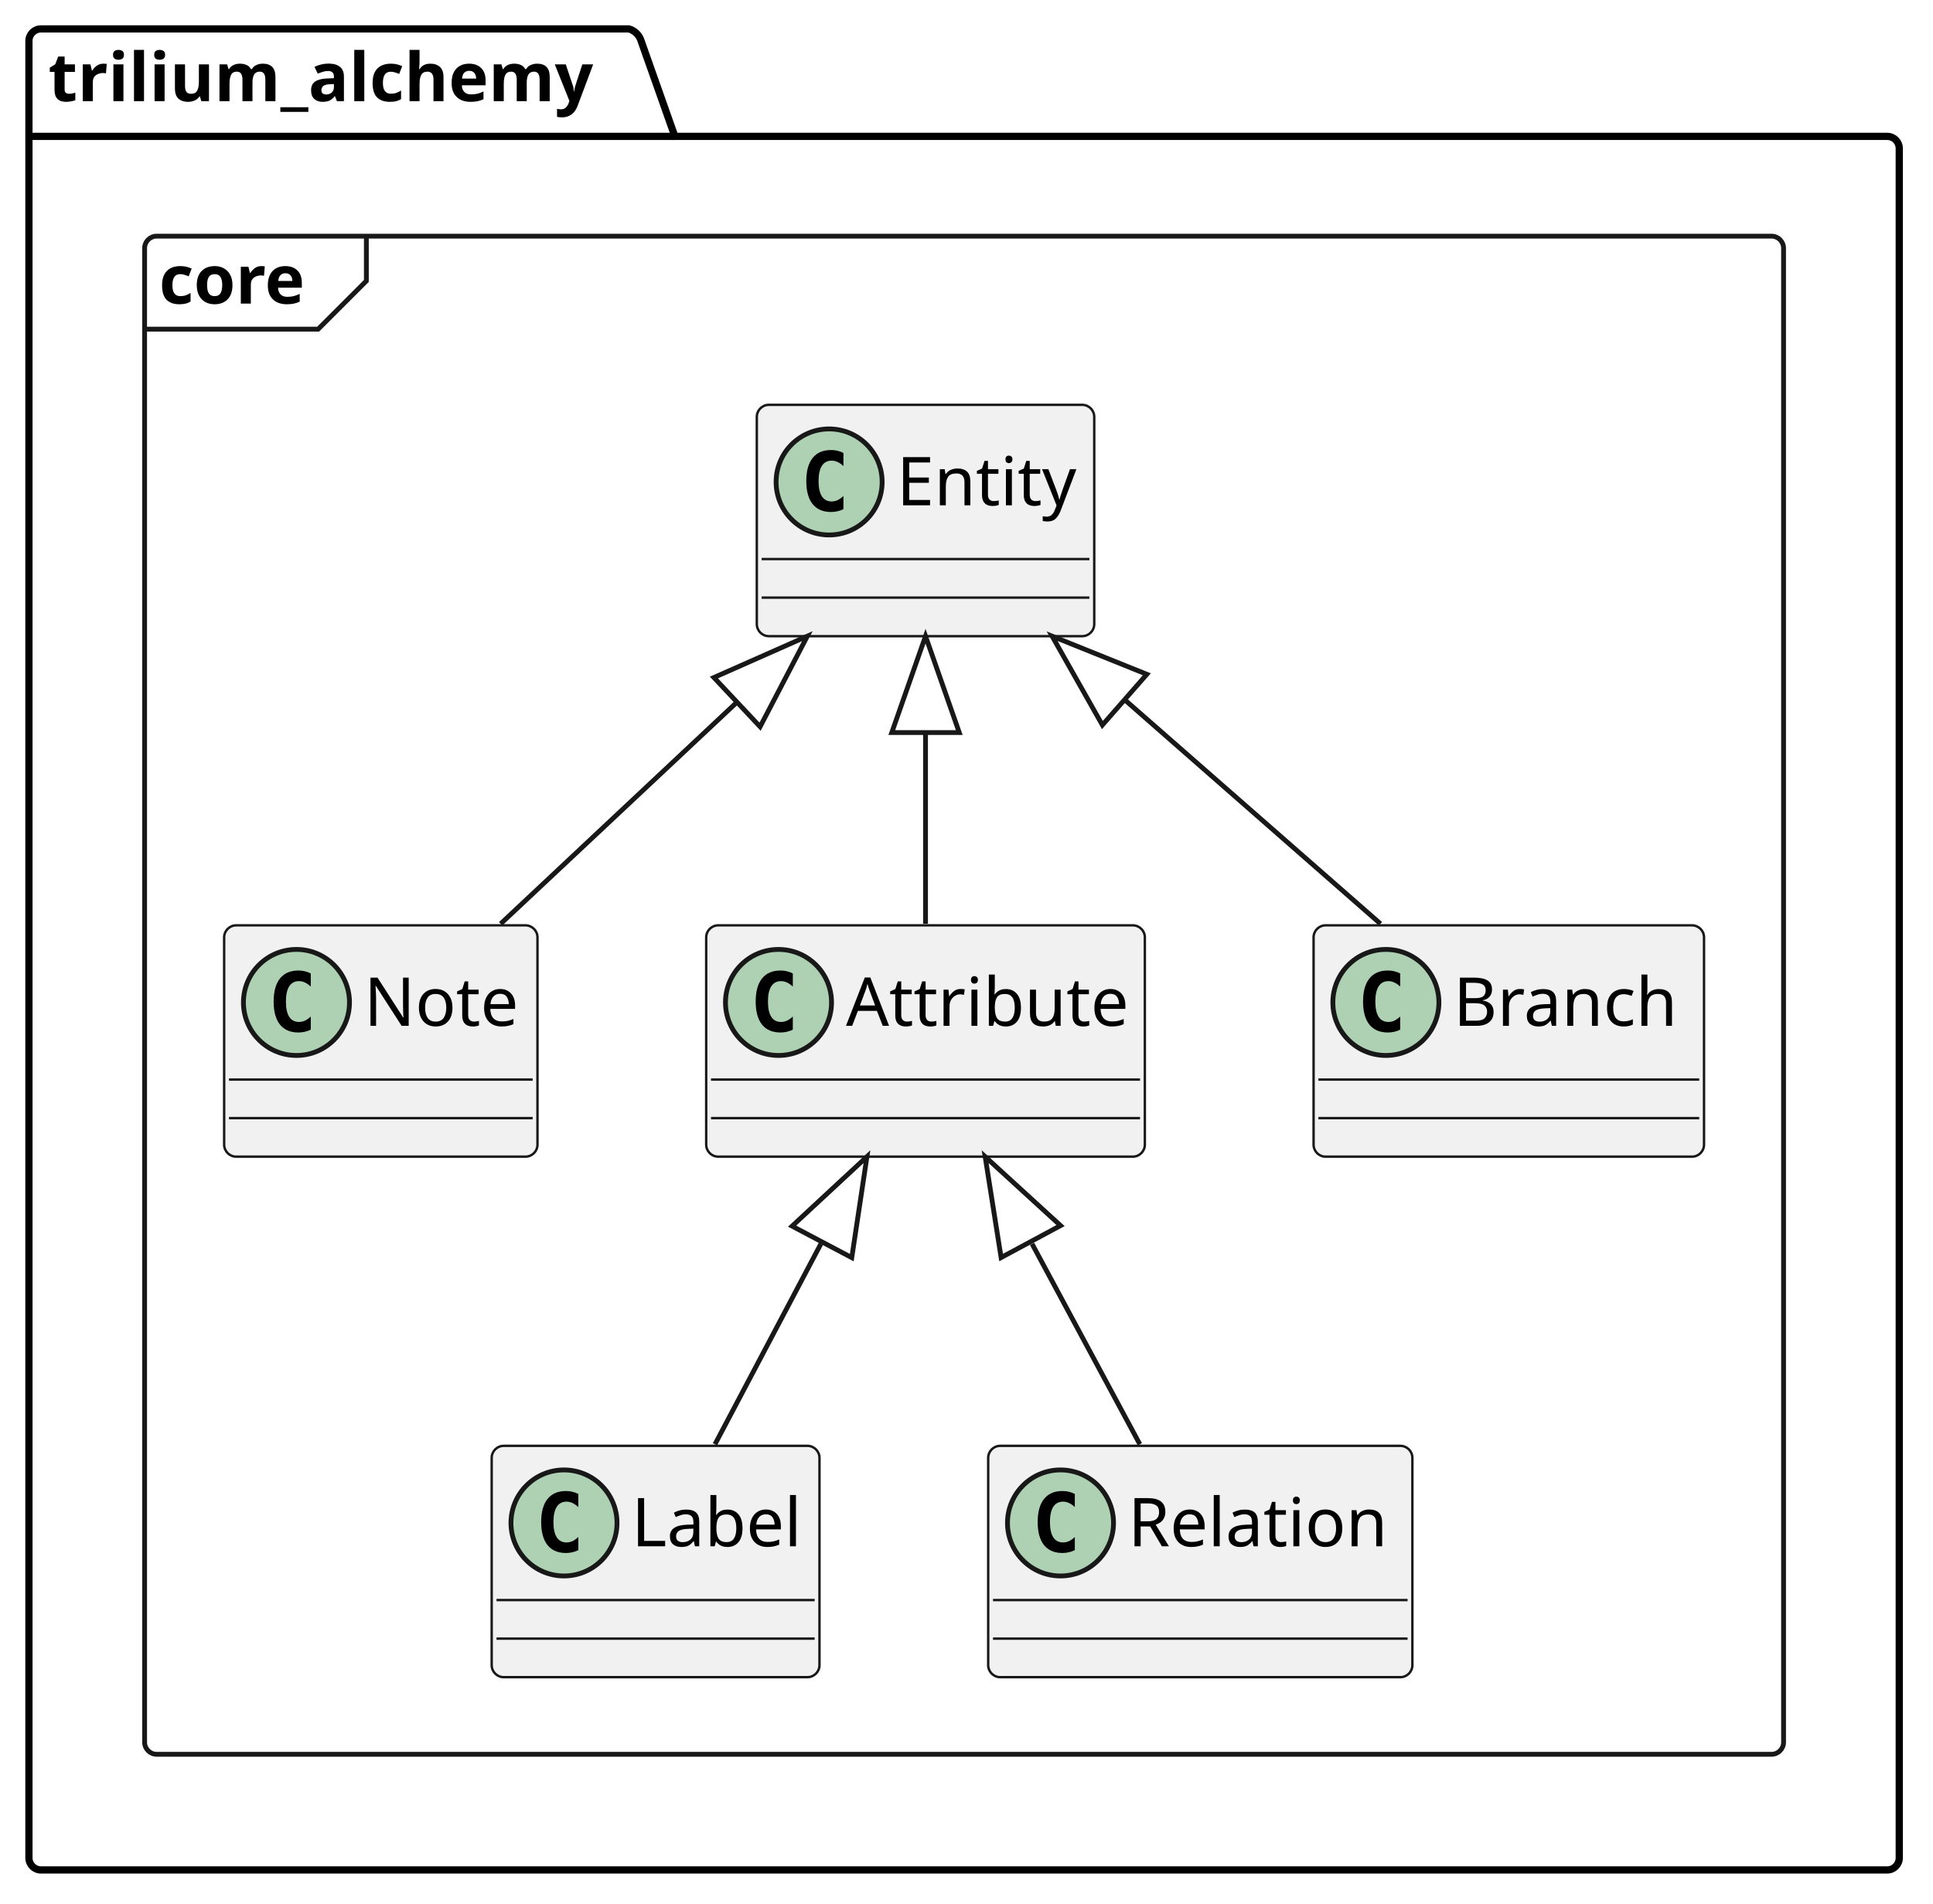
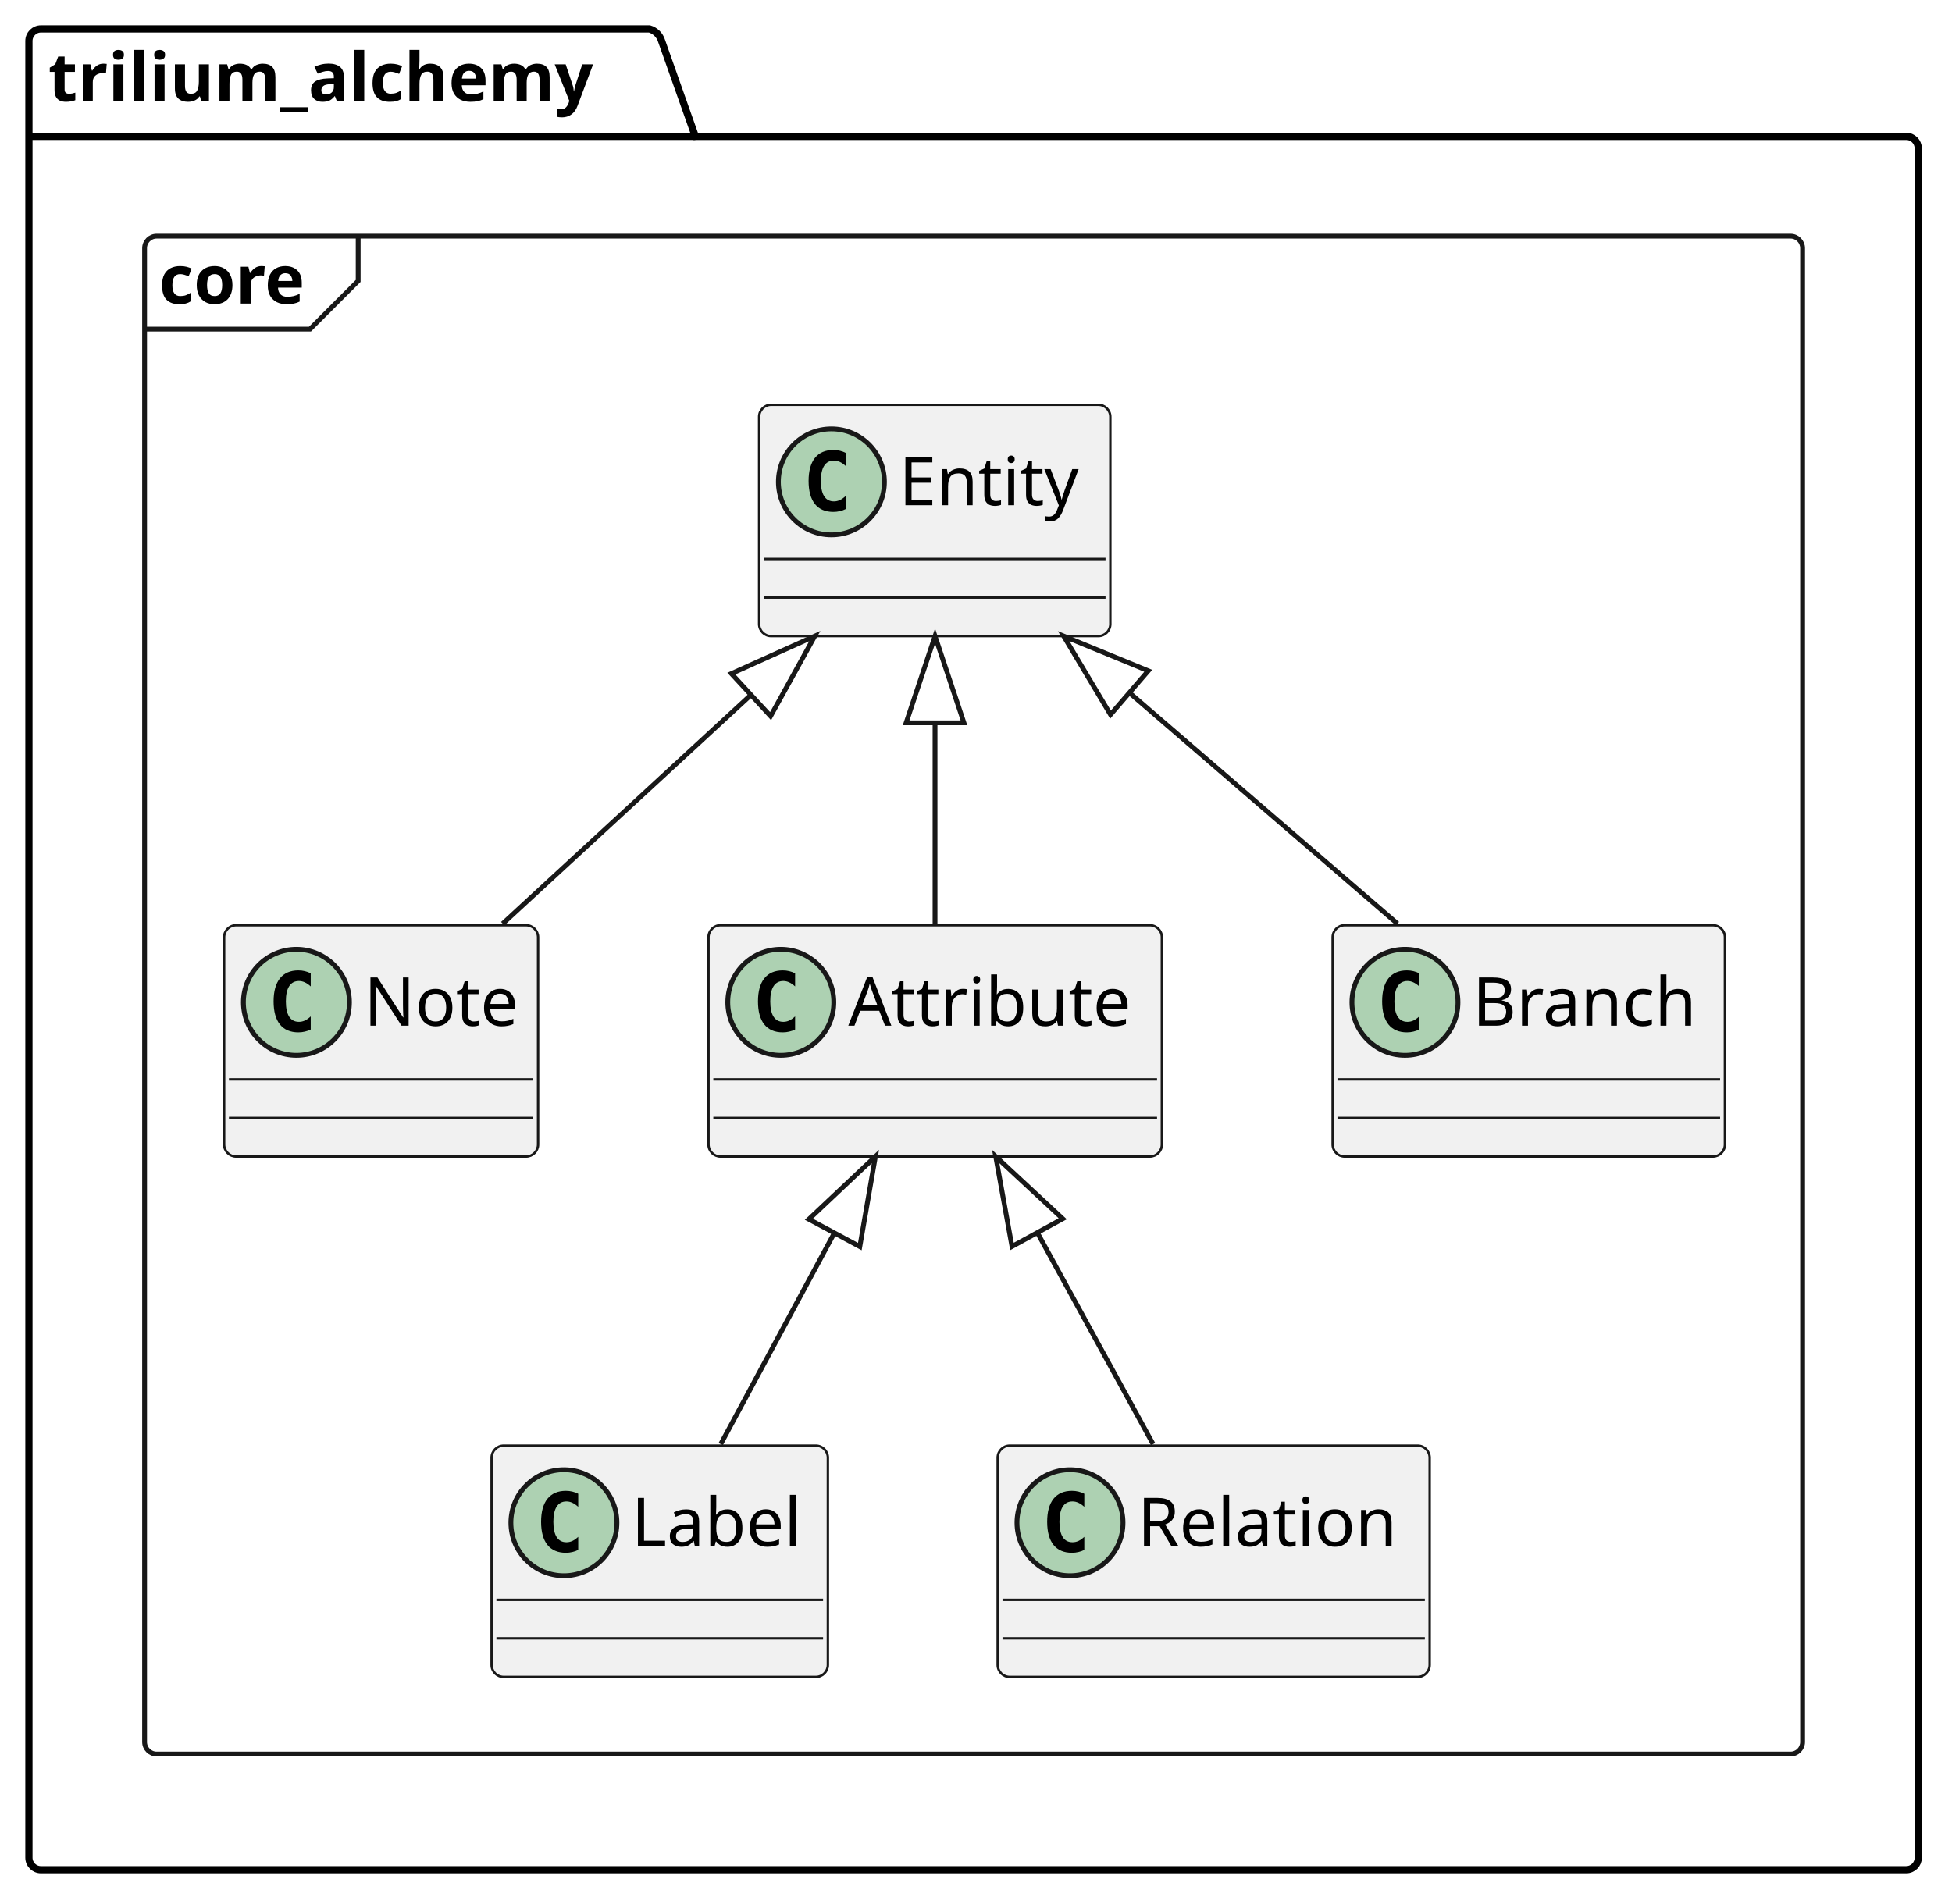
- <svg xmlns="http://www.w3.org/2000/svg" contentStyleType="text/css" height="395px" preserveAspectRatio="none" style="width:401px;height:395px;background:#FFFFFF;" version="1.1" viewBox="0 0 401 395" width="401px" zoomAndPan="magnify">
+ <svg xmlns="http://www.w3.org/2000/svg" contentStyleType="text/css" height="395px" preserveAspectRatio="none" style="width:405px;height:395px;background:#FFFFFF;" version="1.1" viewBox="0 0 405 395" width="405px" zoomAndPan="magnify">
  <defs />
  <g>
    <g id="cluster_trilium_alchemy">
-       <path d="M8.5,6 L130.5,6 A3.75,3.75 0 0 1 133,8.5 L140,28.297 L391.5,28.297 A2.5,2.5 0 0 1 394,30.797 L394,385.5 A2.5,2.5 0 0 1 391.5,388 L8.5,388 A2.5,2.5 0 0 1 6,385.5 L6,8.5 A2.5,2.5 0 0 1 8.5,6 " fill="none" style="stroke:#000000;stroke-width:1.5;" />
-       <line style="stroke:#000000;stroke-width:1.5;" x1="6" x2="140" y1="28.297" y2="28.297" />
-       <text fill="#000000" font-family="sans-serif" font-size="14" font-weight="bold" lengthAdjust="spacing" textLength="121" x="10" y="20.995">trilium_alchemy</text>
+       <path d="M8.5,6 L134.769,6 A3.75,3.75 0 0 1 137.269,8.5 L144.269,28.297 L395.5,28.297 A2.5,2.5 0 0 1 398,30.797 L398,385.5 A2.5,2.5 0 0 1 395.5,388 L8.5,388 A2.5,2.5 0 0 1 6,385.5 L6,8.5 A2.5,2.5 0 0 1 8.5,6 " fill="none" style="stroke:#000000;stroke-width:1.5;" />
+       <line style="stroke:#000000;stroke-width:1.5;" x1="6" x2="144.269" y1="28.297" y2="28.297" />
+       <text fill="#000000" font-family="sans-serif" font-size="14" font-weight="bold" lengthAdjust="spacing" textLength="125.269" x="10" y="20.995">trilium_alchemy</text>
    </g>
    <g id="cluster_core">
-       <rect fill="none" height="315" rx="2.5" ry="2.5" style="stroke:#181818;stroke-width:1.0;" width="340" x="30" y="49" />
-       <path d="M76,49 L76,58.297 L66,68.297 L30,68.297 " fill="none" style="stroke:#181818;stroke-width:1.0;" />
-       <text fill="#000000" font-family="sans-serif" font-size="14" font-weight="bold" lengthAdjust="spacing" textLength="36" x="33" y="62.995">core</text>
+       <rect fill="none" height="315" rx="2.5" ry="2.5" style="stroke:#181818;stroke-width:1.0;" width="344" x="30" y="49" />
+       <path d="M74.316,49 L74.316,58.297 L64.316,68.297 L30,68.297 " fill="none" style="stroke:#181818;stroke-width:1.0;" />
+       <text fill="#000000" font-family="sans-serif" font-size="14" font-weight="bold" lengthAdjust="spacing" textLength="34.316" x="33" y="62.995">core</text>
    </g>
    <g id="elem_Entity">
-       <rect codeLine="3" fill="#F1F1F1" height="48" id="Entity" rx="2.5" ry="2.5" style="stroke:#181818;stroke-width:0.5;" width="70" x="157" y="84" />
-       <ellipse cx="172" cy="100" fill="#ADD1B2" rx="11" ry="11" style="stroke:#181818;stroke-width:1.0;" />
-       <path d="M174.969,105.641 Q174.391,105.938 173.75,106.078 Q173.109,106.234 172.406,106.234 Q169.906,106.234 168.578,104.594 Q167.266,102.938 167.266,99.812 Q167.266,96.688 168.578,95.031 Q169.906,93.375 172.406,93.375 Q173.109,93.375 173.75,93.531 Q174.406,93.688 174.969,93.984 L174.969,96.703 Q174.344,96.125 173.75,95.859 Q173.156,95.578 172.531,95.578 Q171.188,95.578 170.5,96.656 Q169.812,97.719 169.812,99.812 Q169.812,101.906 170.5,102.984 Q171.188,104.047 172.531,104.047 Q173.156,104.047 173.75,103.781 Q174.344,103.5 174.969,102.922 L174.969,105.641 Z " fill="#000000" />
-       <text fill="#000000" font-family="sans-serif" font-size="14" lengthAdjust="spacing" textLength="38" x="186" y="104.847">Entity</text>
-       <line style="stroke:#181818;stroke-width:0.5;" x1="158" x2="226" y1="116" y2="116" />
-       <line style="stroke:#181818;stroke-width:0.5;" x1="158" x2="226" y1="124" y2="124" />
+       <rect codeLine="3" fill="#F1F1F1" height="48" id="Entity" rx="2.5" ry="2.5" style="stroke:#181818;stroke-width:0.5;" width="72.872" x="157.5" y="84" />
+       <ellipse cx="172.5" cy="100" fill="#ADD1B2" rx="11" ry="11" style="stroke:#181818;stroke-width:1.0;" />
+       <path d="M175.469,105.641 Q174.891,105.938 174.25,106.078 Q173.609,106.234 172.906,106.234 Q170.406,106.234 169.078,104.594 Q167.766,102.938 167.766,99.812 Q167.766,96.688 169.078,95.031 Q170.406,93.375 172.906,93.375 Q173.609,93.375 174.25,93.531 Q174.906,93.688 175.469,93.984 L175.469,96.703 Q174.844,96.125 174.25,95.859 Q173.656,95.578 173.031,95.578 Q171.688,95.578 171,96.656 Q170.312,97.719 170.312,99.812 Q170.312,101.906 171,102.984 Q171.688,104.047 173.031,104.047 Q173.656,104.047 174.25,103.781 Q174.844,103.5 175.469,102.922 L175.469,105.641 Z " fill="#000000" />
+       <text fill="#000000" font-family="sans-serif" font-size="14" lengthAdjust="spacing" textLength="40.872" x="186.5" y="104.847">Entity</text>
+       <line style="stroke:#181818;stroke-width:0.5;" x1="158.5" x2="229.372" y1="116" y2="116" />
+       <line style="stroke:#181818;stroke-width:0.5;" x1="158.5" x2="229.372" y1="124" y2="124" />
    </g>
    <g id="elem_Note">
-       <rect codeLine="6" fill="#F1F1F1" height="48" id="Note" rx="2.5" ry="2.5" style="stroke:#181818;stroke-width:0.5;" width="65" x="46.5" y="192" />
+       <rect codeLine="6" fill="#F1F1F1" height="48" id="Note" rx="2.5" ry="2.5" style="stroke:#181818;stroke-width:0.5;" width="65.141" x="46.5" y="192" />
      <ellipse cx="61.5" cy="208" fill="#ADD1B2" rx="11" ry="11" style="stroke:#181818;stroke-width:1.0;" />
      <path d="M64.469,213.641 Q63.891,213.938 63.25,214.078 Q62.609,214.234 61.906,214.234 Q59.406,214.234 58.078,212.594 Q56.766,210.938 56.766,207.812 Q56.766,204.688 58.078,203.031 Q59.406,201.375 61.906,201.375 Q62.609,201.375 63.25,201.531 Q63.906,201.688 64.469,201.984 L64.469,204.703 Q63.844,204.125 63.25,203.859 Q62.656,203.578 62.031,203.578 Q60.688,203.578 60,204.656 Q59.312,205.719 59.312,207.812 Q59.312,209.906 60,210.984 Q60.688,212.047 62.031,212.047 Q62.656,212.047 63.25,211.781 Q63.844,211.5 64.469,210.922 L64.469,213.641 Z " fill="#000000" />
-       <text fill="#000000" font-family="sans-serif" font-size="14" lengthAdjust="spacing" textLength="33" x="75.5" y="212.847">Note</text>
-       <line style="stroke:#181818;stroke-width:0.5;" x1="47.5" x2="110.5" y1="224" y2="224" />
-       <line style="stroke:#181818;stroke-width:0.5;" x1="47.5" x2="110.5" y1="232" y2="232" />
+       <text fill="#000000" font-family="sans-serif" font-size="14" lengthAdjust="spacing" textLength="33.141" x="75.5" y="212.847">Note</text>
+       <line style="stroke:#181818;stroke-width:0.5;" x1="47.5" x2="110.641" y1="224" y2="224" />
+       <line style="stroke:#181818;stroke-width:0.5;" x1="47.5" x2="110.641" y1="232" y2="232" />
    </g>
    <g id="elem_Attribute">
-       <rect codeLine="9" fill="#F1F1F1" height="48" id="Attribute" rx="2.5" ry="2.5" style="stroke:#181818;stroke-width:0.5;" width="91" x="146.5" y="192" />
-       <ellipse cx="161.5" cy="208" fill="#ADD1B2" rx="11" ry="11" style="stroke:#181818;stroke-width:1.0;" />
-       <path d="M164.469,213.641 Q163.891,213.938 163.25,214.078 Q162.609,214.234 161.906,214.234 Q159.406,214.234 158.078,212.594 Q156.766,210.938 156.766,207.812 Q156.766,204.688 158.078,203.031 Q159.406,201.375 161.906,201.375 Q162.609,201.375 163.25,201.531 Q163.906,201.688 164.469,201.984 L164.469,204.703 Q163.844,204.125 163.25,203.859 Q162.656,203.578 162.031,203.578 Q160.688,203.578 160,204.656 Q159.312,205.719 159.312,207.812 Q159.312,209.906 160,210.984 Q160.688,212.047 162.031,212.047 Q162.656,212.047 163.25,211.781 Q163.844,211.5 164.469,210.922 L164.469,213.641 Z " fill="#000000" />
-       <text fill="#000000" font-family="sans-serif" font-size="14" lengthAdjust="spacing" textLength="59" x="175.5" y="212.847">Attribute</text>
-       <line style="stroke:#181818;stroke-width:0.5;" x1="147.5" x2="236.5" y1="224" y2="224" />
-       <line style="stroke:#181818;stroke-width:0.5;" x1="147.5" x2="236.5" y1="232" y2="232" />
+       <rect codeLine="9" fill="#F1F1F1" height="48" id="Attribute" rx="2.5" ry="2.5" style="stroke:#181818;stroke-width:0.5;" width="94.064" x="147" y="192" />
+       <ellipse cx="162" cy="208" fill="#ADD1B2" rx="11" ry="11" style="stroke:#181818;stroke-width:1.0;" />
+       <path d="M164.969,213.641 Q164.391,213.938 163.75,214.078 Q163.109,214.234 162.406,214.234 Q159.906,214.234 158.578,212.594 Q157.266,210.938 157.266,207.812 Q157.266,204.688 158.578,203.031 Q159.906,201.375 162.406,201.375 Q163.109,201.375 163.75,201.531 Q164.406,201.688 164.969,201.984 L164.969,204.703 Q164.344,204.125 163.75,203.859 Q163.156,203.578 162.531,203.578 Q161.188,203.578 160.5,204.656 Q159.812,205.719 159.812,207.812 Q159.812,209.906 160.5,210.984 Q161.188,212.047 162.531,212.047 Q163.156,212.047 163.75,211.781 Q164.344,211.5 164.969,210.922 L164.969,213.641 Z " fill="#000000" />
+       <text fill="#000000" font-family="sans-serif" font-size="14" lengthAdjust="spacing" textLength="62.063" x="176" y="212.847">Attribute</text>
+       <line style="stroke:#181818;stroke-width:0.5;" x1="148" x2="240.064" y1="224" y2="224" />
+       <line style="stroke:#181818;stroke-width:0.5;" x1="148" x2="240.064" y1="232" y2="232" />
    </g>
    <g id="elem_Label">
-       <rect codeLine="12" fill="#F1F1F1" height="48" id="Label" rx="2.5" ry="2.5" style="stroke:#181818;stroke-width:0.5;" width="68" x="102" y="300" />
+       <rect codeLine="12" fill="#F1F1F1" height="48" id="Label" rx="2.5" ry="2.5" style="stroke:#181818;stroke-width:0.5;" width="69.769" x="102" y="300" />
      <ellipse cx="117" cy="316" fill="#ADD1B2" rx="11" ry="11" style="stroke:#181818;stroke-width:1.0;" />
      <path d="M119.969,321.641 Q119.391,321.938 118.75,322.078 Q118.109,322.234 117.406,322.234 Q114.906,322.234 113.578,320.594 Q112.266,318.938 112.266,315.812 Q112.266,312.688 113.578,311.031 Q114.906,309.375 117.406,309.375 Q118.109,309.375 118.75,309.531 Q119.406,309.688 119.969,309.984 L119.969,312.703 Q119.344,312.125 118.75,311.859 Q118.156,311.578 117.531,311.578 Q116.188,311.578 115.5,312.656 Q114.812,313.719 114.812,315.812 Q114.812,317.906 115.5,318.984 Q116.188,320.047 117.531,320.047 Q118.156,320.047 118.75,319.781 Q119.344,319.5 119.969,318.922 L119.969,321.641 Z " fill="#000000" />
-       <text fill="#000000" font-family="sans-serif" font-size="14" lengthAdjust="spacing" textLength="36" x="131" y="320.847">Label</text>
-       <line style="stroke:#181818;stroke-width:0.5;" x1="103" x2="169" y1="332" y2="332" />
-       <line style="stroke:#181818;stroke-width:0.5;" x1="103" x2="169" y1="340" y2="340" />
+       <text fill="#000000" font-family="sans-serif" font-size="14" lengthAdjust="spacing" textLength="37.769" x="131" y="320.847">Label</text>
+       <line style="stroke:#181818;stroke-width:0.5;" x1="103" x2="170.769" y1="332" y2="332" />
+       <line style="stroke:#181818;stroke-width:0.5;" x1="103" x2="170.769" y1="340" y2="340" />
    </g>
    <g id="elem_Relation">
-       <rect codeLine="15" fill="#F1F1F1" height="48" id="Relation" rx="2.5" ry="2.5" style="stroke:#181818;stroke-width:0.5;" width="88" x="205" y="300" />
-       <ellipse cx="220" cy="316" fill="#ADD1B2" rx="11" ry="11" style="stroke:#181818;stroke-width:1.0;" />
-       <path d="M222.969,321.641 Q222.391,321.938 221.75,322.078 Q221.109,322.234 220.406,322.234 Q217.906,322.234 216.578,320.594 Q215.266,318.938 215.266,315.812 Q215.266,312.688 216.578,311.031 Q217.906,309.375 220.406,309.375 Q221.109,309.375 221.75,309.531 Q222.406,309.688 222.969,309.984 L222.969,312.703 Q222.344,312.125 221.75,311.859 Q221.156,311.578 220.531,311.578 Q219.188,311.578 218.5,312.656 Q217.812,313.719 217.812,315.812 Q217.812,317.906 218.5,318.984 Q219.188,320.047 220.531,320.047 Q221.156,320.047 221.75,319.781 Q222.344,319.5 222.969,318.922 L222.969,321.641 Z " fill="#000000" />
-       <text fill="#000000" font-family="sans-serif" font-size="14" lengthAdjust="spacing" textLength="56" x="234" y="320.847">Relation</text>
-       <line style="stroke:#181818;stroke-width:0.5;" x1="206" x2="292" y1="332" y2="332" />
-       <line style="stroke:#181818;stroke-width:0.5;" x1="206" x2="292" y1="340" y2="340" />
+       <rect codeLine="15" fill="#F1F1F1" height="48" id="Relation" rx="2.5" ry="2.5" style="stroke:#181818;stroke-width:0.5;" width="89.627" x="207" y="300" />
+       <ellipse cx="222" cy="316" fill="#ADD1B2" rx="11" ry="11" style="stroke:#181818;stroke-width:1.0;" />
+       <path d="M224.969,321.641 Q224.391,321.938 223.75,322.078 Q223.109,322.234 222.406,322.234 Q219.906,322.234 218.578,320.594 Q217.266,318.938 217.266,315.812 Q217.266,312.688 218.578,311.031 Q219.906,309.375 222.406,309.375 Q223.109,309.375 223.75,309.531 Q224.406,309.688 224.969,309.984 L224.969,312.703 Q224.344,312.125 223.75,311.859 Q223.156,311.578 222.531,311.578 Q221.188,311.578 220.5,312.656 Q219.812,313.719 219.812,315.812 Q219.812,317.906 220.5,318.984 Q221.188,320.047 222.531,320.047 Q223.156,320.047 223.75,319.781 Q224.344,319.5 224.969,318.922 L224.969,321.641 Z " fill="#000000" />
+       <text fill="#000000" font-family="sans-serif" font-size="14" lengthAdjust="spacing" textLength="57.627" x="236" y="320.847">Relation</text>
+       <line style="stroke:#181818;stroke-width:0.5;" x1="208" x2="295.627" y1="332" y2="332" />
+       <line style="stroke:#181818;stroke-width:0.5;" x1="208" x2="295.627" y1="340" y2="340" />
    </g>
    <g id="elem_Branch">
-       <rect codeLine="18" fill="#F1F1F1" height="48" id="Branch" rx="2.5" ry="2.5" style="stroke:#181818;stroke-width:0.5;" width="81" x="272.5" y="192" />
-       <ellipse cx="287.5" cy="208" fill="#ADD1B2" rx="11" ry="11" style="stroke:#181818;stroke-width:1.0;" />
-       <path d="M290.469,213.641 Q289.891,213.938 289.25,214.078 Q288.609,214.234 287.906,214.234 Q285.406,214.234 284.078,212.594 Q282.766,210.938 282.766,207.812 Q282.766,204.688 284.078,203.031 Q285.406,201.375 287.906,201.375 Q288.609,201.375 289.25,201.531 Q289.906,201.688 290.469,201.984 L290.469,204.703 Q289.844,204.125 289.25,203.859 Q288.656,203.578 288.031,203.578 Q286.688,203.578 286,204.656 Q285.312,205.719 285.312,207.812 Q285.312,209.906 286,210.984 Q286.688,212.047 288.031,212.047 Q288.656,212.047 289.25,211.781 Q289.844,211.5 290.469,210.922 L290.469,213.641 Z " fill="#000000" />
-       <text fill="#000000" font-family="sans-serif" font-size="14" lengthAdjust="spacing" textLength="49" x="301.5" y="212.847">Branch</text>
-       <line style="stroke:#181818;stroke-width:0.5;" x1="273.5" x2="352.5" y1="224" y2="224" />
-       <line style="stroke:#181818;stroke-width:0.5;" x1="273.5" x2="352.5" y1="232" y2="232" />
+       <rect codeLine="18" fill="#F1F1F1" height="48" id="Branch" rx="2.5" ry="2.5" style="stroke:#181818;stroke-width:0.5;" width="81.383" x="276.5" y="192" />
+       <ellipse cx="291.5" cy="208" fill="#ADD1B2" rx="11" ry="11" style="stroke:#181818;stroke-width:1.0;" />
+       <path d="M294.469,213.641 Q293.891,213.938 293.25,214.078 Q292.609,214.234 291.906,214.234 Q289.406,214.234 288.078,212.594 Q286.766,210.938 286.766,207.812 Q286.766,204.688 288.078,203.031 Q289.406,201.375 291.906,201.375 Q292.609,201.375 293.25,201.531 Q293.906,201.688 294.469,201.984 L294.469,204.703 Q293.844,204.125 293.25,203.859 Q292.656,203.578 292.031,203.578 Q290.688,203.578 290,204.656 Q289.312,205.719 289.312,207.812 Q289.312,209.906 290,210.984 Q290.688,212.047 292.031,212.047 Q292.656,212.047 293.25,211.781 Q293.844,211.5 294.469,210.922 L294.469,213.641 Z " fill="#000000" />
+       <text fill="#000000" font-family="sans-serif" font-size="14" lengthAdjust="spacing" textLength="49.383" x="305.5" y="212.847">Branch</text>
+       <line style="stroke:#181818;stroke-width:0.5;" x1="277.5" x2="356.883" y1="224" y2="224" />
+       <line style="stroke:#181818;stroke-width:0.5;" x1="277.5" x2="356.883" y1="232" y2="232" />
    </g>
    <g id="link_Entity_Note">
-       <path codeLine="21" d="M152.76,145.81 C136.53,161.04 118.19,178.24 103.86,191.68 " fill="none" id="Entity-backto-Note" style="stroke:#181818;stroke-width:1.0;" />
-       <polygon fill="none" points="148.1,140.58,167.48,132,157.68,150.79,148.1,140.58" style="stroke:#181818;stroke-width:1.0;" />
+       <path codeLine="21" d="M155.815,144.199 C136.655,161.859 123.55,173.94 104.3,191.68 " fill="none" id="Entity-backto-Note" style="stroke:#181818;stroke-width:1.0;" />
+       <polygon fill="none" points="169.05,132,151.748,139.787,159.881,148.611,169.05,132" style="stroke:#181818;stroke-width:1.0;" />
    </g>
    <g id="link_Entity_Attribute">
-       <path codeLine="22" d="M192,152.02 C192,165.58 192,180.04 192,191.68 " fill="none" id="Entity-backto-Attribute" style="stroke:#181818;stroke-width:1.0;" />
-       <polygon fill="none" points="185,152,192,132,199,152,185,152" style="stroke:#181818;stroke-width:1.0;" />
+       <path codeLine="22" d="M194,150 C194,167.66 194,173.94 194,191.68 " fill="none" id="Entity-backto-Attribute" style="stroke:#181818;stroke-width:1.0;" />
+       <polygon fill="none" points="194,132,188,150,200,150,194,132" style="stroke:#181818;stroke-width:1.0;" />
    </g>
    <g id="link_Entity_Branch">
-       <path codeLine="23" d="M233.48,145.34 C250.99,160.68 270.88,178.1 286.38,191.68 " fill="none" id="Entity-backto-Branch" style="stroke:#181818;stroke-width:1.0;" />
-       <polygon fill="none" points="228.69,150.44,218.26,132,237.91,139.91,228.69,150.44" style="stroke:#181818;stroke-width:1.0;" />
+       <path codeLine="23" d="M234.325,143.751 C254.815,161.411 269.36,173.94 289.94,191.68 " fill="none" id="Entity-backto-Branch" style="stroke:#181818;stroke-width:1.0;" />
+       <polygon fill="none" points="220.69,132,230.407,148.296,238.242,139.207,220.69,132" style="stroke:#181818;stroke-width:1.0;" />
    </g>
    <g id="link_Attribute_Label">
-       <path codeLine="24" d="M170.29,258.09 C162.84,272.2 154.76,287.48 148.32,299.68 " fill="none" id="Attribute-backto-Label" style="stroke:#181818;stroke-width:1.0;" />
-       <polygon fill="none" points="164.32,254.41,179.85,240,176.7,260.95,164.32,254.41" style="stroke:#181818;stroke-width:1.0;" />
+       <path codeLine="24" d="M173.11,255.856 C163.62,273.516 159.08,281.94 149.54,299.68 " fill="none" id="Attribute-backto-Label" style="stroke:#181818;stroke-width:1.0;" />
+       <polygon fill="none" points="181.63,240,167.824,253.016,178.395,258.696,181.63,240" style="stroke:#181818;stroke-width:1.0;" />
    </g>
    <g id="link_Attribute_Relation">
-       <path codeLine="25" d="M214.1,258.09 C221.68,272.2 229.9,287.48 236.46,299.68 " fill="none" id="Attribute-backto-Relation" style="stroke:#181818;stroke-width:1.0;" />
-       <polygon fill="none" points="207.68,260.93,204.37,240,220.01,254.3,207.68,260.93" style="stroke:#181818;stroke-width:1.0;" />
+       <path codeLine="25" d="M215.228,255.792 C224.888,273.452 229.53,281.94 239.24,299.68 " fill="none" id="Attribute-backto-Relation" style="stroke:#181818;stroke-width:1.0;" />
+       <polygon fill="none" points="206.59,240,209.964,258.671,220.492,252.912,206.59,240" style="stroke:#181818;stroke-width:1.0;" />
    </g>
  </g>
</svg>
